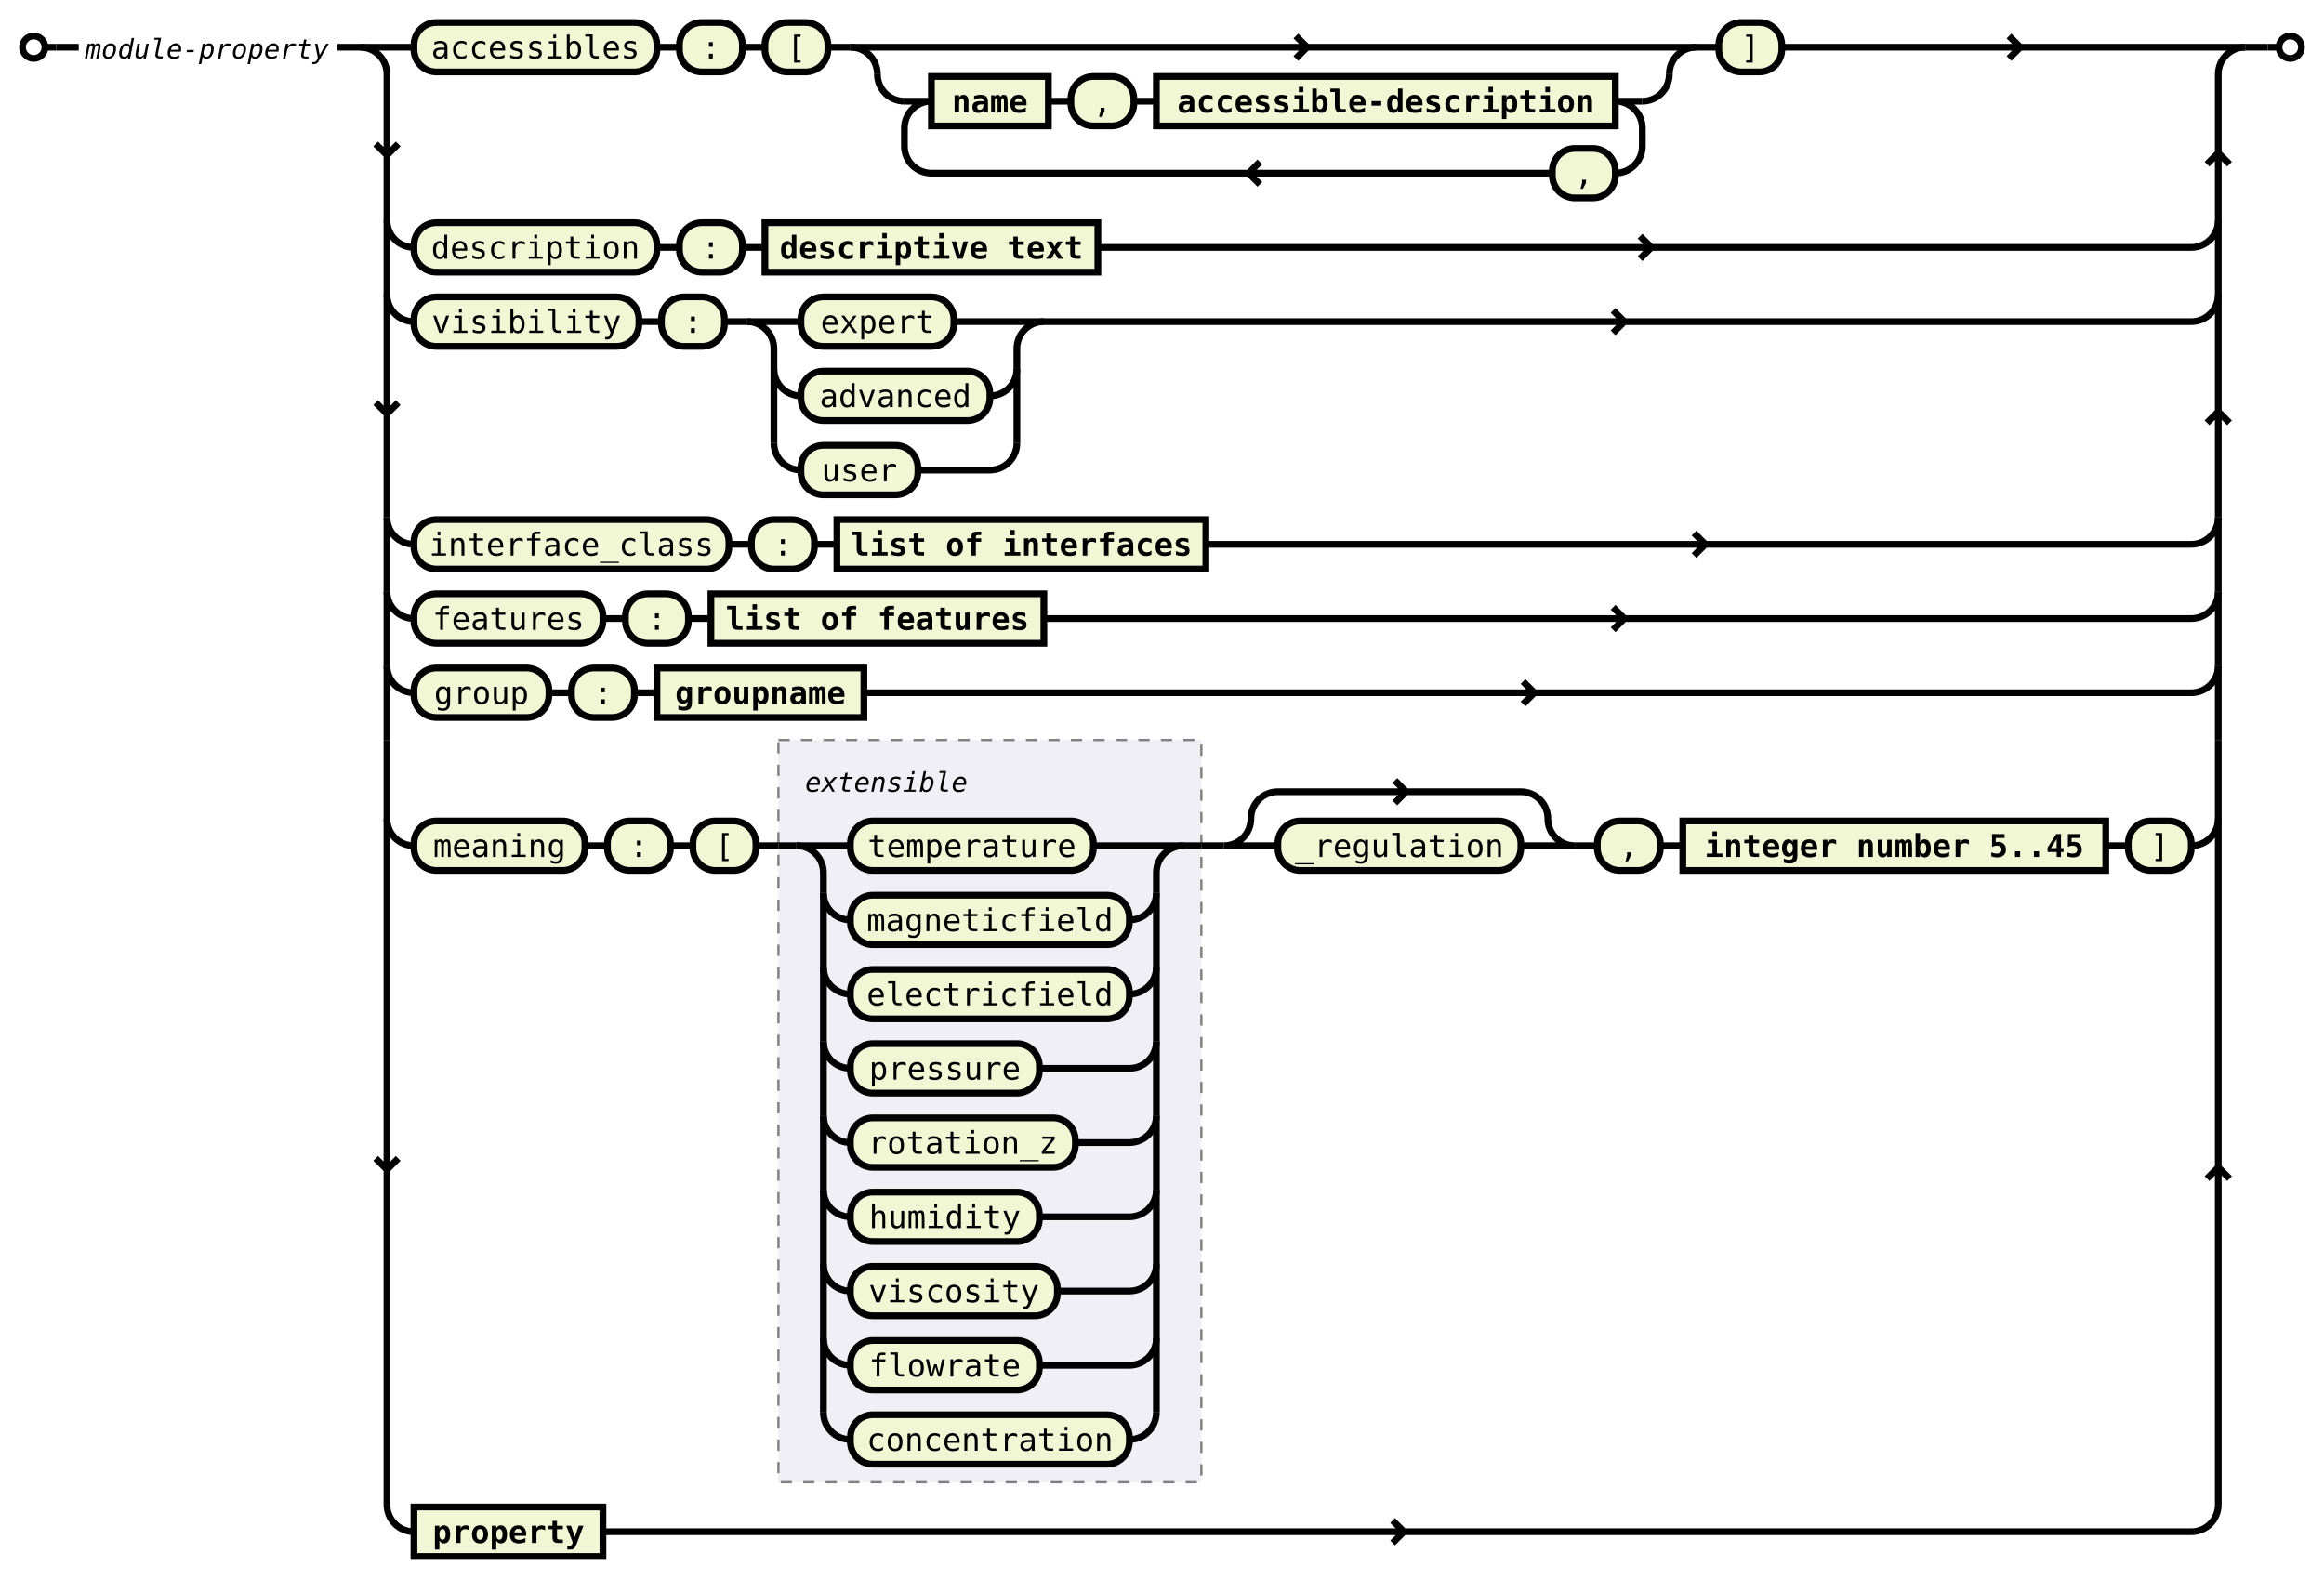
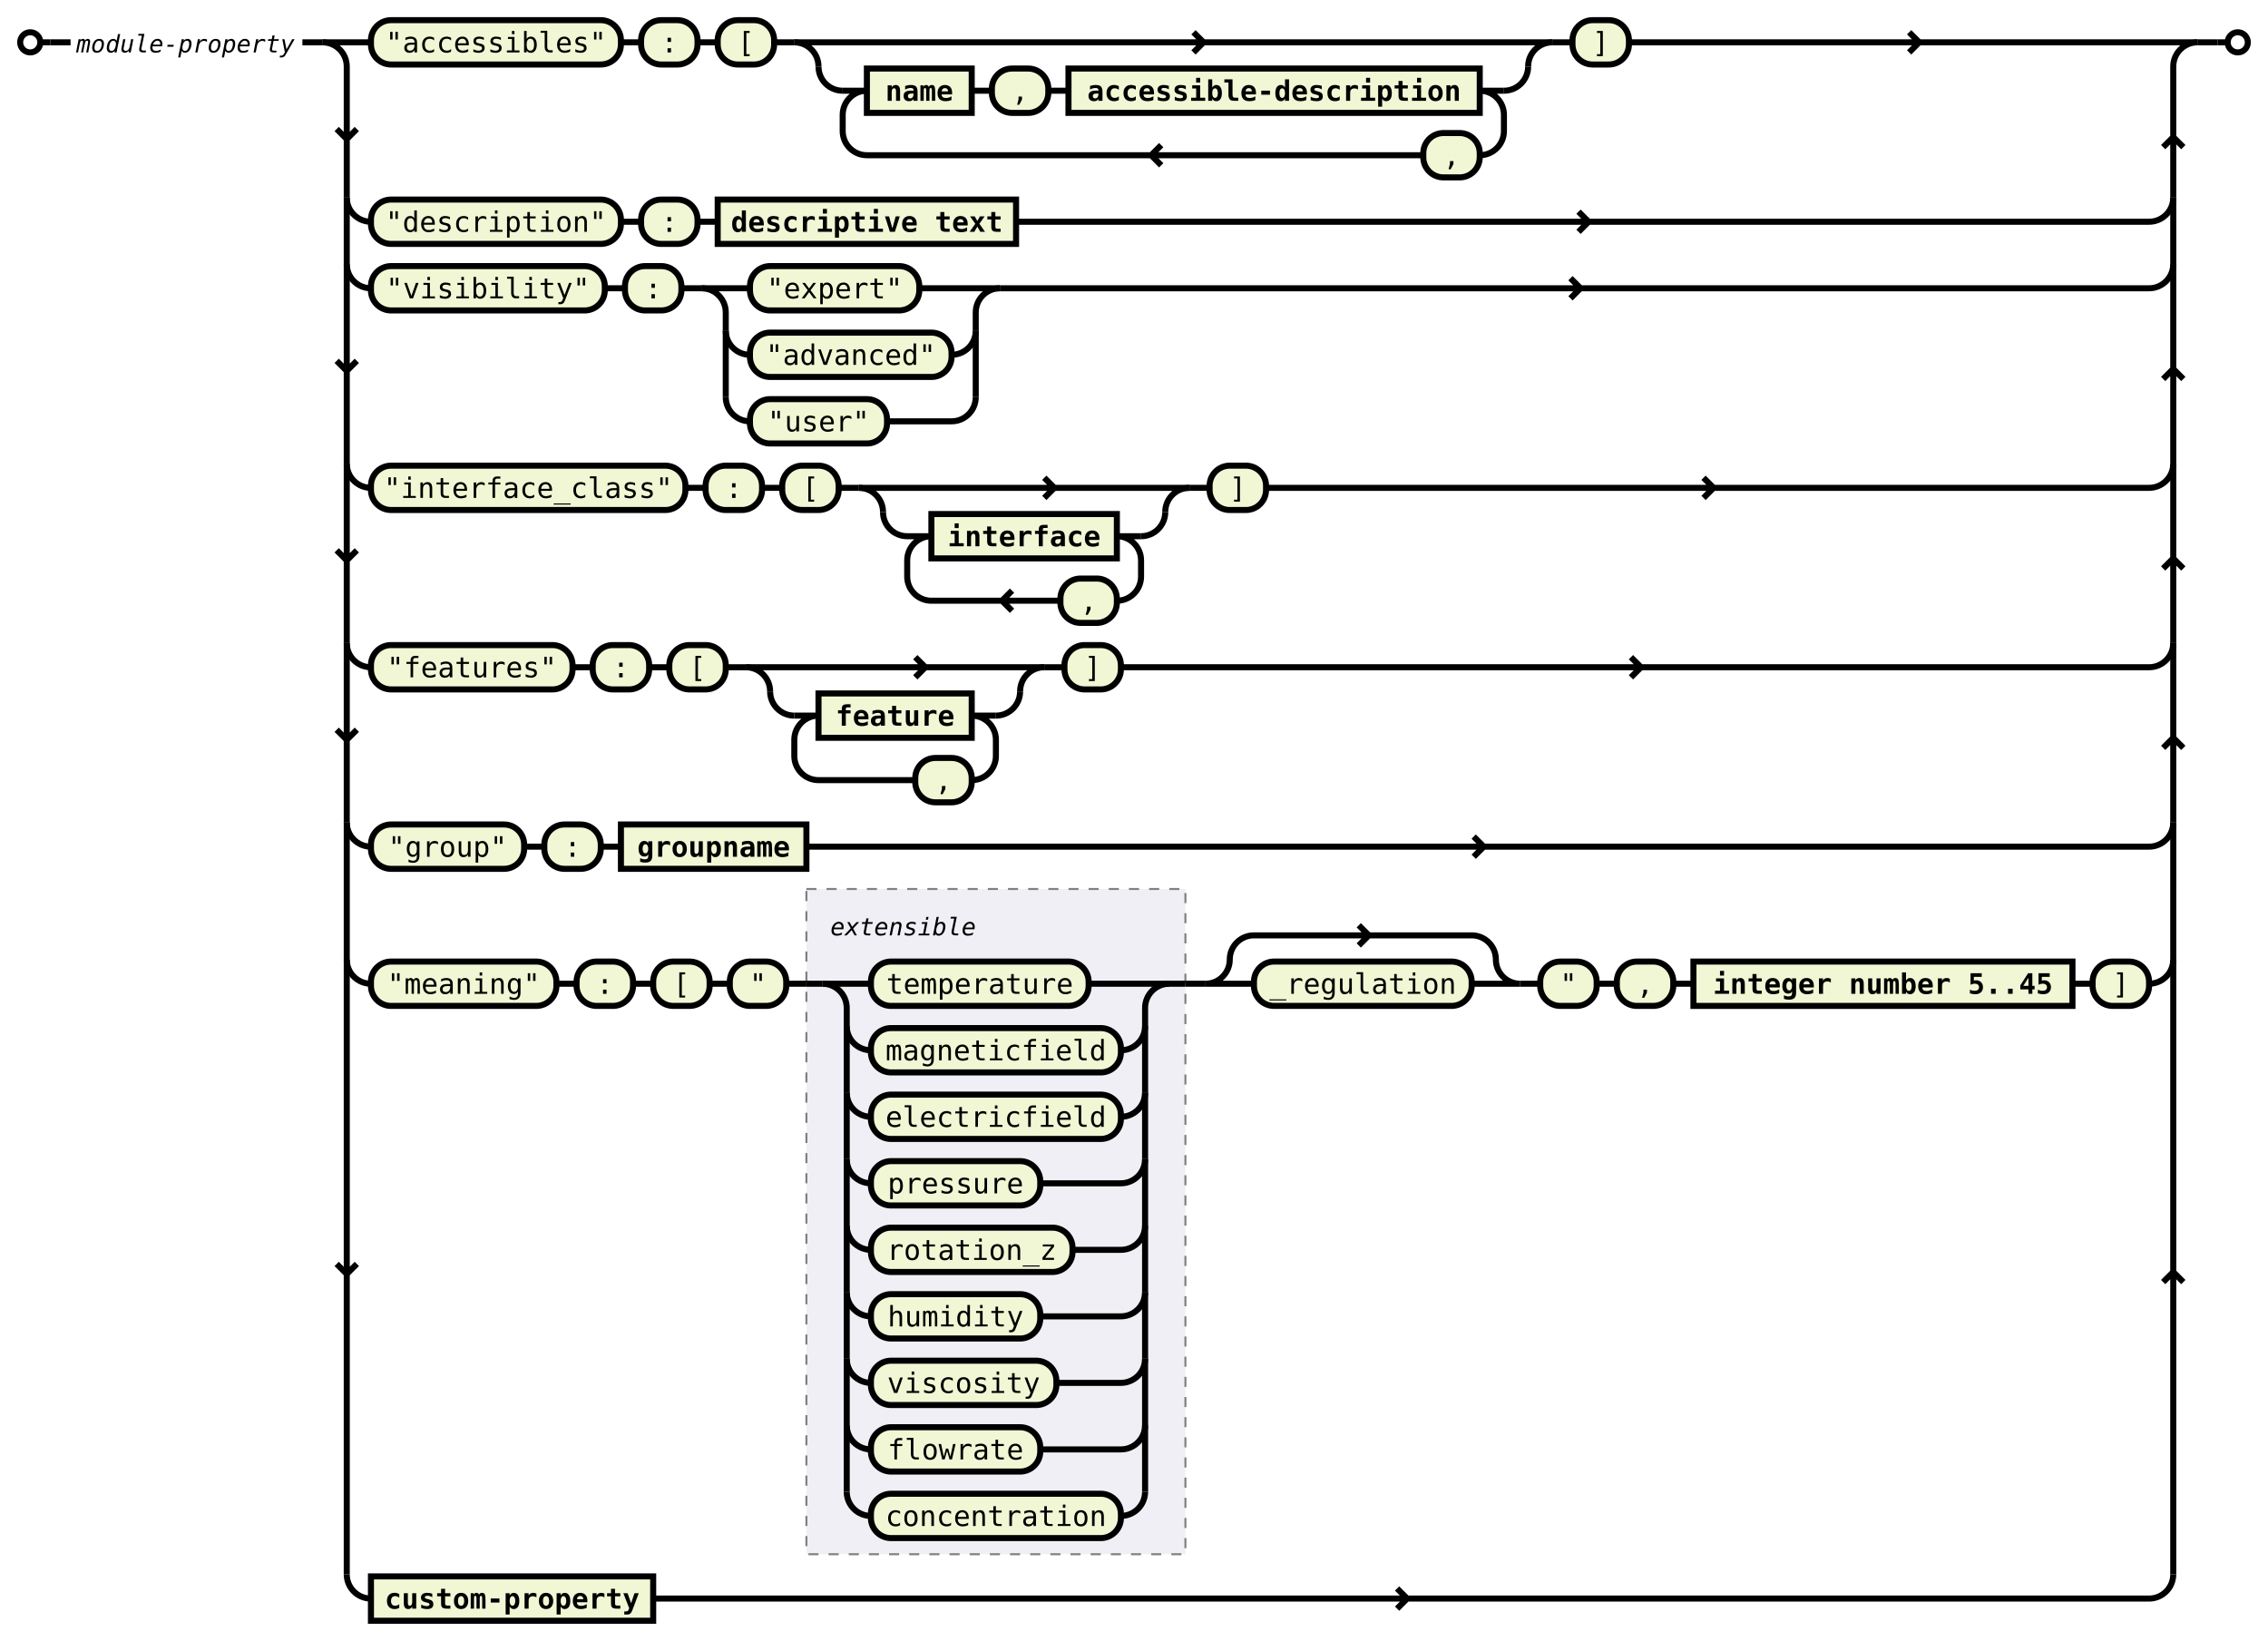
- <svg xmlns="http://www.w3.org/2000/svg" class="railroad" viewBox="0 0 1033 702">
+ <svg xmlns="http://www.w3.org/2000/svg" class="railroad" viewBox="0 0 1125 814">
  <style type="text/css">

    svg.railroad {
        background-color: hsl(30, 20%, 95%);
        background-size: 15px 15px;
        background-image: linear-gradient(to right, rgba(30, 30, 30, .05) 1px, transparent 1px),
                          linear-gradient(to bottom, rgba(30, 30, 30, .05) 1px, transparent 1px);
    }

    svg.railroad path {
        stroke-width: 3px;
        stroke: black;
        fill: transparent;
    }

    svg.railroad .debug {
        stroke-width: 1px;
        stroke: red;
    }

    svg.railroad text {
        font: 14px monospace;
        text-anchor: middle;
    }

    svg.railroad .nonterminal text {
        font-weight: bold;
    }

    svg.railroad text.comment {
        font: italic 12px monospace;
    }

    svg.railroad rect {
        stroke-width: 3px;
        stroke: black;
        fill:hsl(-290, 70%, 90%);
    }

    svg.railroad g.labeledbox &gt; rect {
        stroke-width: 1px;
        stroke: grey;
        stroke-dasharray: 5px;
        fill:rgba(90, 90, 150, .1);
    }</style>
  <g class="sequence">
    <path d=" M 10 21 a 5 5 0 0 1 5 -5 a 5 5 0 0 1 5 5 a 5 5 0 0 1 -5 5 a 5 5 0 0 1 -5 -5 m 10 0 h 5" />
    <g class="sequence">
      <text class="comment" x="92" y="26">
module-property</text>
      <g class="choice">
-         <path d=" M 160 21 h 24 m 608 0 h 206 m -100 0 l -5 -5 m 0 10 l 5 -5 m 100 0" />
-         <g class="sequence">
-           <g class="terminal">
-             <rect height="22" rx="10" ry="10" width="108" x="184" y="10" />
-             <text x="238" y="26">
- accessibles</text>
-           </g>
-           <g class="terminal">
-             <rect height="22" rx="10" ry="10" width="28" x="302" y="10" />
-             <text x="316" y="26">
- :</text>
-           </g>
-           <g class="terminal">
-             <rect height="22" rx="10" ry="10" width="28" x="340" y="10" />
-             <text x="354" y="26">
+         <path d=" M 160 21 h 24 m 624 0 h 282 m -138 0 l -5 -5 m 0 10 l 5 -5 m 138 0" />
+         <g class="sequence">
+           <g class="terminal">
+             <rect height="22" rx="10" ry="10" width="124" x="184" y="10" />
+             <text x="246" y="26">
+ "accessibles"</text>
+           </g>
+           <g class="terminal">
+             <rect height="22" rx="10" ry="10" width="28" x="318" y="10" />
+             <text x="332" y="26">
+ :</text>
+           </g>
+           <g class="terminal">
+             <rect height="22" rx="10" ry="10" width="28" x="356" y="10" />
+             <text x="370" y="26">
[</text>
          </g>
          <g class="choice">
-             <path d=" M 378 21 h 24 m 0 0 h 352 m -173 0 l -5 -5 m 0 10 l 5 -5 m 173 0" />
+             <path d=" M 394 21 h 24 m 0 0 h 352 m -173 0 l -5 -5 m 0 10 l 5 -5 m 173 0" />
            <g />
-             <path d=" M 378 21 a 12 12 0 0 1 12 12 v 0 m 352 0 v 0 a 12 12 0 0 1 12 -12" />
-             <path d=" M 390 33 v 0 a 12 12 0 0 0 12 12 m 328 0 h 0 a 12 12 0 0 0 12 -12 v 0" />
+             <path d=" M 394 21 a 12 12 0 0 1 12 12 v 0 m 352 0 v 0 a 12 12 0 0 1 12 -12" />
+             <path d=" M 406 33 v 0 a 12 12 0 0 0 12 12 m 328 0 h 0 a 12 12 0 0 0 12 -12 v 0" />
            <g class="repeat">
-               <path d=" M 402 45 h 12 m 304 0 h 12 m -12 0 a 12 12 0 0 1 12 12 v 8 a 12 12 0 0 1 -12 12 m -28 0 h -276 m 141 0 l 5 -5 m 0 10 l -5 -5 m -141 0 a 12 12 0 0 1 -12 -12 v -8 a 12 12 0 0 1 12 -12" />
-               <g class="terminal">
-                 <rect height="22" rx="10" ry="10" width="28" x="690" y="66" />
-                 <text x="704" y="82">
+               <path d=" M 418 45 h 12 m 304 0 h 12 m -12 0 a 12 12 0 0 1 12 12 v 8 a 12 12 0 0 1 -12 12 m -28 0 h -276 m 141 0 l 5 -5 m 0 10 l -5 -5 m -141 0 a 12 12 0 0 1 -12 -12 v -8 a 12 12 0 0 1 12 -12" />
+               <g class="terminal">
+                 <rect height="22" rx="10" ry="10" width="28" x="706" y="66" />
+                 <text x="720" y="82">
,</text>
              </g>
              <g class="sequence">
                <g class="nonterminal">
-                   <rect height="22" width="52" x="414" y="34" />
-                   <text x="440" y="50">
+                   <rect height="22" width="52" x="430" y="34" />
+                   <text x="456" y="50">
name</text>
                </g>
                <g class="terminal">
-                   <rect height="22" rx="10" ry="10" width="28" x="476" y="34" />
-                   <text x="490" y="50">
+                   <rect height="22" rx="10" ry="10" width="28" x="492" y="34" />
+                   <text x="506" y="50">
,</text>
                </g>
                <g class="nonterminal">
-                   <rect height="22" width="204" x="514" y="34" />
-                   <text x="616" y="50">
+                   <rect height="22" width="204" x="530" y="34" />
+                   <text x="632" y="50">
accessible-description</text>
                </g>
-                 <path d=" M 466 45 h 10" />
-                 <path d=" M 504 45 h 10" />
-               </g>
-             </g>
-           </g>
-           <g class="terminal">
-             <rect height="22" rx="10" ry="10" width="28" x="764" y="10" />
-             <text x="778" y="26">
+                 <path d=" M 482 45 h 10" />
+                 <path d=" M 520 45 h 10" />
+               </g>
+             </g>
+           </g>
+           <g class="terminal">
+             <rect height="22" rx="10" ry="10" width="28" x="780" y="10" />
+             <text x="794" y="26">
]</text>
          </g>
-           <path d=" M 292 21 h 10" />
-           <path d=" M 330 21 h 10" />
-           <path d=" M 368 21 h 10" />
-           <path d=" M 754 21 h 10" />
-         </g>
-         <path d=" M 160 21 a 12 12 0 0 1 12 12 v 65 m 0 -29 l -5 -5 m 10 0 l -5 5 m 0 29 m 814 0 v -65 m 0 35 l -5 5 m 10 0 l -5 -5 m 0 -35 a 12 12 0 0 1 12 -12" />
-         <path d=" M 172 98 v 33 m 814 0 v -33" />
-         <path d=" M 172 131 v 99 m 0 -46 l -5 -5 m 10 0 l -5 5 m 0 46 m 814 0 v -99 m 0 52 l -5 5 m 10 0 l -5 -5 m 0 -52" />
-         <path d=" M 172 230 v 33 m 814 0 v -33" />
-         <path d=" M 172 263 v 33 m 814 0 v -33" />
-         <path d=" M 172 296 v 33 m 814 0 v -33" />
-         <path d=" M 172 364 v 305 m 0 -149 l -5 -5 m 10 0 l -5 5 m 0 149 m 814 0 v -305 m 0 155 l -5 5 m 10 0 l -5 -5 m 0 -155" />
-         <path d=" M 172 98 v 0 a 12 12 0 0 0 12 12 m 304 0 h 486 m -240 0 l -5 -5 m 0 10 l 5 -5 m 240 0 a 12 12 0 0 0 12 -12 v 0" />
-         <g class="sequence">
-           <g class="terminal">
-             <rect height="22" rx="10" ry="10" width="108" x="184" y="99" />
-             <text x="238" y="115">
- description</text>
-           </g>
-           <g class="terminal">
-             <rect height="22" rx="10" ry="10" width="28" x="302" y="99" />
-             <text x="316" y="115">
+           <path d=" M 308 21 h 10" />
+           <path d=" M 346 21 h 10" />
+           <path d=" M 384 21 h 10" />
+           <path d=" M 770 21 h 10" />
+         </g>
+         <path d=" M 160 21 a 12 12 0 0 1 12 12 v 65 m 0 -29 l -5 -5 m 10 0 l -5 5 m 0 29 m 906 0 v -65 m 0 35 l -5 5 m 10 0 l -5 -5 m 0 -35 a 12 12 0 0 1 12 -12" />
+         <path d=" M 172 98 v 33 m 906 0 v -33" />
+         <path d=" M 172 131 v 99 m 0 -46 l -5 -5 m 10 0 l -5 5 m 0 46 m 906 0 v -99 m 0 52 l -5 5 m 10 0 l -5 -5 m 0 -52" />
+         <path d=" M 172 230 v 89 m 0 -41 l -5 -5 m 10 0 l -5 5 m 0 41 m 906 0 v -89 m 0 47 l -5 5 m 10 0 l -5 -5 m 0 -47" />
+         <path d=" M 172 319 v 89 m 0 -41 l -5 -5 m 10 0 l -5 5 m 0 41 m 906 0 v -89 m 0 47 l -5 5 m 10 0 l -5 -5 m 0 -47" />
+         <path d=" M 172 408 v 33 m 906 0 v -33" />
+         <path d=" M 172 476 v 305 m 0 -149 l -5 -5 m 10 0 l -5 5 m 0 149 m 906 0 v -305 m 0 155 l -5 5 m 10 0 l -5 -5 m 0 -155" />
+         <path d=" M 172 98 v 0 a 12 12 0 0 0 12 12 m 320 0 h 562 m -278 0 l -5 -5 m 0 10 l 5 -5 m 278 0 a 12 12 0 0 0 12 -12 v 0" />
+         <g class="sequence">
+           <g class="terminal">
+             <rect height="22" rx="10" ry="10" width="124" x="184" y="99" />
+             <text x="246" y="115">
+ "description"</text>
+           </g>
+           <g class="terminal">
+             <rect height="22" rx="10" ry="10" width="28" x="318" y="99" />
+             <text x="332" y="115">
:</text>
          </g>
          <g class="nonterminal">
-             <rect height="22" width="148" x="340" y="99" />
-             <text x="414" y="115">
+             <rect height="22" width="148" x="356" y="99" />
+             <text x="430" y="115">
descriptive text</text>
          </g>
-           <path d=" M 292 110 h 10" />
-           <path d=" M 330 110 h 10" />
-         </g>
-         <path d=" M 172 131 v 0 a 12 12 0 0 0 12 12 m 280 0 h 510 m -252 0 l -5 -5 m 0 10 l 5 -5 m 252 0 a 12 12 0 0 0 12 -12 v 0" />
-         <g class="sequence">
-           <g class="terminal">
-             <rect height="22" rx="10" ry="10" width="100" x="184" y="132" />
-             <text x="234" y="148">
- visibility</text>
-           </g>
-           <g class="terminal">
-             <rect height="22" rx="10" ry="10" width="28" x="294" y="132" />
-             <text x="308" y="148">
+           <path d=" M 308 110 h 10" />
+           <path d=" M 346 110 h 10" />
+         </g>
+         <path d=" M 172 131 v 0 a 12 12 0 0 0 12 12 m 312 0 h 570 m -282 0 l -5 -5 m 0 10 l 5 -5 m 282 0 a 12 12 0 0 0 12 -12 v 0" />
+         <g class="sequence">
+           <g class="terminal">
+             <rect height="22" rx="10" ry="10" width="116" x="184" y="132" />
+             <text x="242" y="148">
+ "visibility"</text>
+           </g>
+           <g class="terminal">
+             <rect height="22" rx="10" ry="10" width="28" x="310" y="132" />
+             <text x="324" y="148">
:</text>
          </g>
          <g class="choice">
-             <path d=" M 332 143 h 24 m 68 0 h 40" />
+             <path d=" M 348 143 h 24 m 84 0 h 40" />
            <g class="terminal">
-               <rect height="22" rx="10" ry="10" width="68" x="356" y="132" />
-               <text x="390" y="148">
- expert</text>
-             </g>
-             <path d=" M 332 143 a 12 12 0 0 1 12 12 v 9 m 108 0 v -9 a 12 12 0 0 1 12 -12" />
-             <path d=" M 344 164 v 33 m 108 0 v -33" />
-             <path d=" M 344 164 v 0 a 12 12 0 0 0 12 12 m 84 0 h 0 a 12 12 0 0 0 12 -12 v 0" />
+               <rect height="22" rx="10" ry="10" width="84" x="372" y="132" />
+               <text x="414" y="148">
+ "expert"</text>
+             </g>
+             <path d=" M 348 143 a 12 12 0 0 1 12 12 v 9 m 124 0 v -9 a 12 12 0 0 1 12 -12" />
+             <path d=" M 360 164 v 33 m 124 0 v -33" />
+             <path d=" M 360 164 v 0 a 12 12 0 0 0 12 12 m 100 0 h 0 a 12 12 0 0 0 12 -12 v 0" />
            <g class="terminal">
-               <rect height="22" rx="10" ry="10" width="84" x="356" y="165" />
-               <text x="398" y="181">
- advanced</text>
-             </g>
-             <path d=" M 344 197 v 0 a 12 12 0 0 0 12 12 m 52 0 h 32 a 12 12 0 0 0 12 -12 v 0" />
+               <rect height="22" rx="10" ry="10" width="100" x="372" y="165" />
+               <text x="422" y="181">
+ "advanced"</text>
+             </g>
+             <path d=" M 360 197 v 0 a 12 12 0 0 0 12 12 m 68 0 h 32 a 12 12 0 0 0 12 -12 v 0" />
            <g class="terminal">
-               <rect height="22" rx="10" ry="10" width="52" x="356" y="198" />
-               <text x="382" y="214">
- user</text>
-             </g>
-           </g>
-           <path d=" M 284 143 h 10" />
-           <path d=" M 322 143 h 10" />
-         </g>
-         <path d=" M 172 230 v 0 a 12 12 0 0 0 12 12 m 352 0 h 438 m -216 0 l -5 -5 m 0 10 l 5 -5 m 216 0 a 12 12 0 0 0 12 -12 v 0" />
-         <g class="sequence">
-           <g class="terminal">
-             <rect height="22" rx="10" ry="10" width="140" x="184" y="231" />
-             <text x="254" y="247">
- interface_class</text>
-           </g>
-           <g class="terminal">
-             <rect height="22" rx="10" ry="10" width="28" x="334" y="231" />
-             <text x="348" y="247">
+               <rect height="22" rx="10" ry="10" width="68" x="372" y="198" />
+               <text x="406" y="214">
+ "user"</text>
+             </g>
+           </g>
+           <path d=" M 300 143 h 10" />
+           <path d=" M 338 143 h 10" />
+         </g>
+         <path d=" M 172 230 v 0 a 12 12 0 0 0 12 12 m 444 0 h 438 m -216 0 l -5 -5 m 0 10 l 5 -5 m 216 0 a 12 12 0 0 0 12 -12 v 0" />
+         <g class="sequence">
+           <g class="terminal">
+             <rect height="22" rx="10" ry="10" width="156" x="184" y="231" />
+             <text x="262" y="247">
+ "interface_class"</text>
+           </g>
+           <g class="terminal">
+             <rect height="22" rx="10" ry="10" width="28" x="350" y="231" />
+             <text x="364" y="247">
+ :</text>
+           </g>
+           <g class="terminal">
+             <rect height="22" rx="10" ry="10" width="28" x="388" y="231" />
+             <text x="402" y="247">
+ [</text>
+           </g>
+           <g class="choice">
+             <path d=" M 426 242 h 24 m 0 0 h 140 m -67 0 l -5 -5 m 0 10 l 5 -5 m 67 0" />
+             <g />
+             <path d=" M 426 242 a 12 12 0 0 1 12 12 v 0 m 140 0 v 0 a 12 12 0 0 1 12 -12" />
+             <path d=" M 438 254 v 0 a 12 12 0 0 0 12 12 m 116 0 h 0 a 12 12 0 0 0 12 -12 v 0" />
+             <g class="repeat">
+               <path d=" M 450 266 h 12 m 92 0 h 12 m -12 0 a 12 12 0 0 1 12 12 v 8 a 12 12 0 0 1 -12 12 m -28 0 h -64 m 35 0 l 5 -5 m 0 10 l -5 -5 m -35 0 a 12 12 0 0 1 -12 -12 v -8 a 12 12 0 0 1 12 -12" />
+               <g class="terminal">
+                 <rect height="22" rx="10" ry="10" width="28" x="526" y="287" />
+                 <text x="540" y="303">
+ ,</text>
+               </g>
+               <g class="nonterminal">
+                 <rect height="22" width="92" x="462" y="255" />
+                 <text x="508" y="271">
+ interface</text>
+               </g>
+             </g>
+           </g>
+           <g class="terminal">
+             <rect height="22" rx="10" ry="10" width="28" x="600" y="231" />
+             <text x="614" y="247">
+ ]</text>
+           </g>
+           <path d=" M 340 242 h 10" />
+           <path d=" M 378 242 h 10" />
+           <path d=" M 416 242 h 10" />
+           <path d=" M 590 242 h 10" />
+         </g>
+         <path d=" M 172 319 v 0 a 12 12 0 0 0 12 12 m 372 0 h 510 m -252 0 l -5 -5 m 0 10 l 5 -5 m 252 0 a 12 12 0 0 0 12 -12 v 0" />
+         <g class="sequence">
+           <g class="terminal">
+             <rect height="22" rx="10" ry="10" width="100" x="184" y="320" />
+             <text x="234" y="336">
+ "features"</text>
+           </g>
+           <g class="terminal">
+             <rect height="22" rx="10" ry="10" width="28" x="294" y="320" />
+             <text x="308" y="336">
+ :</text>
+           </g>
+           <g class="terminal">
+             <rect height="22" rx="10" ry="10" width="28" x="332" y="320" />
+             <text x="346" y="336">
+ [</text>
+           </g>
+           <g class="choice">
+             <path d=" M 370 331 h 24 m 0 0 h 124 m -59 0 l -5 -5 m 0 10 l 5 -5 m 59 0" />
+             <g />
+             <path d=" M 370 331 a 12 12 0 0 1 12 12 v 0 m 124 0 v 0 a 12 12 0 0 1 12 -12" />
+             <path d=" M 382 343 v 0 a 12 12 0 0 0 12 12 m 100 0 h 0 a 12 12 0 0 0 12 -12 v 0" />
+             <g class="repeat">
+               <path d=" M 394 355 h 12 m 76 0 h 12 m -12 0 a 12 12 0 0 1 12 12 v 8 a 12 12 0 0 1 -12 12 m -28 0 h -48 a 12 12 0 0 1 -12 -12 v -8 a 12 12 0 0 1 12 -12" />
+               <g class="terminal">
+                 <rect height="22" rx="10" ry="10" width="28" x="454" y="376" />
+                 <text x="468" y="392">
+ ,</text>
+               </g>
+               <g class="nonterminal">
+                 <rect height="22" width="76" x="406" y="344" />
+                 <text x="444" y="360">
+ feature</text>
+               </g>
+             </g>
+           </g>
+           <g class="terminal">
+             <rect height="22" rx="10" ry="10" width="28" x="528" y="320" />
+             <text x="542" y="336">
+ ]</text>
+           </g>
+           <path d=" M 284 331 h 10" />
+           <path d=" M 322 331 h 10" />
+           <path d=" M 360 331 h 10" />
+           <path d=" M 518 331 h 10" />
+         </g>
+         <path d=" M 172 408 v 0 a 12 12 0 0 0 12 12 m 216 0 h 666 m -330 0 l -5 -5 m 0 10 l 5 -5 m 330 0 a 12 12 0 0 0 12 -12 v 0" />
+         <g class="sequence">
+           <g class="terminal">
+             <rect height="22" rx="10" ry="10" width="76" x="184" y="409" />
+             <text x="222" y="425">
+ "group"</text>
+           </g>
+           <g class="terminal">
+             <rect height="22" rx="10" ry="10" width="28" x="270" y="409" />
+             <text x="284" y="425">
:</text>
          </g>
          <g class="nonterminal">
-             <rect height="22" width="164" x="372" y="231" />
-             <text x="454" y="247">
- list of interfaces</text>
-           </g>
-           <path d=" M 324 242 h 10" />
-           <path d=" M 362 242 h 10" />
-         </g>
-         <path d=" M 172 263 v 0 a 12 12 0 0 0 12 12 m 280 0 h 510 m -252 0 l -5 -5 m 0 10 l 5 -5 m 252 0 a 12 12 0 0 0 12 -12 v 0" />
-         <g class="sequence">
-           <g class="terminal">
-             <rect height="22" rx="10" ry="10" width="84" x="184" y="264" />
-             <text x="226" y="280">
- features</text>
-           </g>
-           <g class="terminal">
-             <rect height="22" rx="10" ry="10" width="28" x="278" y="264" />
-             <text x="292" y="280">
- :</text>
-           </g>
-           <g class="nonterminal">
-             <rect height="22" width="148" x="316" y="264" />
-             <text x="390" y="280">
- list of features</text>
-           </g>
-           <path d=" M 268 275 h 10" />
-           <path d=" M 306 275 h 10" />
-         </g>
-         <path d=" M 172 296 v 0 a 12 12 0 0 0 12 12 m 200 0 h 590 m -292 0 l -5 -5 m 0 10 l 5 -5 m 292 0 a 12 12 0 0 0 12 -12 v 0" />
-         <g class="sequence">
-           <g class="terminal">
-             <rect height="22" rx="10" ry="10" width="60" x="184" y="297" />
-             <text x="214" y="313">
- group</text>
-           </g>
-           <g class="terminal">
-             <rect height="22" rx="10" ry="10" width="28" x="254" y="297" />
-             <text x="268" y="313">
- :</text>
-           </g>
-           <g class="nonterminal">
-             <rect height="22" width="92" x="292" y="297" />
-             <text x="338" y="313">
+             <rect height="22" width="92" x="308" y="409" />
+             <text x="354" y="425">
groupname</text>
          </g>
-           <path d=" M 244 308 h 10" />
-           <path d=" M 282 308 h 10" />
-         </g>
-         <path d=" M 172 329 v 35 a 12 12 0 0 0 12 12 m 790 0 h 0 a 12 12 0 0 0 12 -12 v -35" />
-         <g class="sequence">
-           <g class="terminal">
-             <rect height="22" rx="10" ry="10" width="76" x="184" y="365" />
-             <text x="222" y="381">
- meaning</text>
-           </g>
-           <g class="terminal">
-             <rect height="22" rx="10" ry="10" width="28" x="270" y="365" />
-             <text x="284" y="381">
- :</text>
-           </g>
-           <g class="terminal">
-             <rect height="22" rx="10" ry="10" width="28" x="308" y="365" />
-             <text x="322" y="381">
+           <path d=" M 260 420 h 10" />
+           <path d=" M 298 420 h 10" />
+         </g>
+         <path d=" M 172 441 v 35 a 12 12 0 0 0 12 12 m 882 0 h 0 a 12 12 0 0 0 12 -12 v -35" />
+         <g class="sequence">
+           <g class="terminal">
+             <rect height="22" rx="10" ry="10" width="92" x="184" y="477" />
+             <text x="230" y="493">
+ "meaning"</text>
+           </g>
+           <g class="terminal">
+             <rect height="22" rx="10" ry="10" width="28" x="286" y="477" />
+             <text x="300" y="493">
+ :</text>
+           </g>
+           <g class="terminal">
+             <rect height="22" rx="10" ry="10" width="28" x="324" y="477" />
+             <text x="338" y="493">
[</text>
          </g>
+           <g class="terminal">
+             <rect height="22" rx="10" ry="10" width="28" x="362" y="477" />
+             <text x="376" y="493">
+ "</text>
+           </g>
          <g class="labeledbox">
-             <rect height="330" width="188" x="346" y="329" />
-             <path d=" M 346 376 h 8 m 172 0 h 8" />
-             <text class="comment" x="394" y="352">
+             <rect height="330" width="188" x="400" y="441" />
+             <path d=" M 400 488 h 8 m 172 0 h 8" />
+             <text class="comment" x="448" y="464">
extensible</text>
            <g class="choice">
-               <path d=" M 354 376 h 24 m 108 0 h 40" />
-               <g class="terminal">
-                 <rect height="22" rx="10" ry="10" width="108" x="378" y="365" />
-                 <text x="432" y="381">
+               <path d=" M 408 488 h 24 m 108 0 h 40" />
+               <g class="terminal">
+                 <rect height="22" rx="10" ry="10" width="108" x="432" y="477" />
+                 <text x="486" y="493">
temperature</text>
              </g>
-               <path d=" M 354 376 a 12 12 0 0 1 12 12 v 9 m 148 0 v -9 a 12 12 0 0 1 12 -12" />
-               <path d=" M 366 397 v 33 m 148 0 v -33" />
-               <path d=" M 366 430 v 33 m 148 0 v -33" />
-               <path d=" M 366 463 v 33 m 148 0 v -33" />
-               <path d=" M 366 496 v 33 m 148 0 v -33" />
-               <path d=" M 366 529 v 33 m 148 0 v -33" />
-               <path d=" M 366 562 v 33 m 148 0 v -33" />
-               <path d=" M 366 595 v 33 m 148 0 v -33" />
-               <path d=" M 366 397 v 0 a 12 12 0 0 0 12 12 m 124 0 h 0 a 12 12 0 0 0 12 -12 v 0" />
-               <g class="terminal">
-                 <rect height="22" rx="10" ry="10" width="124" x="378" y="398" />
-                 <text x="440" y="414">
+               <path d=" M 408 488 a 12 12 0 0 1 12 12 v 9 m 148 0 v -9 a 12 12 0 0 1 12 -12" />
+               <path d=" M 420 509 v 33 m 148 0 v -33" />
+               <path d=" M 420 542 v 33 m 148 0 v -33" />
+               <path d=" M 420 575 v 33 m 148 0 v -33" />
+               <path d=" M 420 608 v 33 m 148 0 v -33" />
+               <path d=" M 420 641 v 33 m 148 0 v -33" />
+               <path d=" M 420 674 v 33 m 148 0 v -33" />
+               <path d=" M 420 707 v 33 m 148 0 v -33" />
+               <path d=" M 420 509 v 0 a 12 12 0 0 0 12 12 m 124 0 h 0 a 12 12 0 0 0 12 -12 v 0" />
+               <g class="terminal">
+                 <rect height="22" rx="10" ry="10" width="124" x="432" y="510" />
+                 <text x="494" y="526">
magneticfield</text>
              </g>
-               <path d=" M 366 430 v 0 a 12 12 0 0 0 12 12 m 124 0 h 0 a 12 12 0 0 0 12 -12 v 0" />
-               <g class="terminal">
-                 <rect height="22" rx="10" ry="10" width="124" x="378" y="431" />
-                 <text x="440" y="447">
+               <path d=" M 420 542 v 0 a 12 12 0 0 0 12 12 m 124 0 h 0 a 12 12 0 0 0 12 -12 v 0" />
+               <g class="terminal">
+                 <rect height="22" rx="10" ry="10" width="124" x="432" y="543" />
+                 <text x="494" y="559">
electricfield</text>
              </g>
-               <path d=" M 366 463 v 0 a 12 12 0 0 0 12 12 m 84 0 h 40 a 12 12 0 0 0 12 -12 v 0" />
-               <g class="terminal">
-                 <rect height="22" rx="10" ry="10" width="84" x="378" y="464" />
-                 <text x="420" y="480">
+               <path d=" M 420 575 v 0 a 12 12 0 0 0 12 12 m 84 0 h 40 a 12 12 0 0 0 12 -12 v 0" />
+               <g class="terminal">
+                 <rect height="22" rx="10" ry="10" width="84" x="432" y="576" />
+                 <text x="474" y="592">
pressure</text>
              </g>
-               <path d=" M 366 496 v 0 a 12 12 0 0 0 12 12 m 100 0 h 24 a 12 12 0 0 0 12 -12 v 0" />
-               <g class="terminal">
-                 <rect height="22" rx="10" ry="10" width="100" x="378" y="497" />
-                 <text x="428" y="513">
+               <path d=" M 420 608 v 0 a 12 12 0 0 0 12 12 m 100 0 h 24 a 12 12 0 0 0 12 -12 v 0" />
+               <g class="terminal">
+                 <rect height="22" rx="10" ry="10" width="100" x="432" y="609" />
+                 <text x="482" y="625">
rotation_z</text>
              </g>
-               <path d=" M 366 529 v 0 a 12 12 0 0 0 12 12 m 84 0 h 40 a 12 12 0 0 0 12 -12 v 0" />
-               <g class="terminal">
-                 <rect height="22" rx="10" ry="10" width="84" x="378" y="530" />
-                 <text x="420" y="546">
+               <path d=" M 420 641 v 0 a 12 12 0 0 0 12 12 m 84 0 h 40 a 12 12 0 0 0 12 -12 v 0" />
+               <g class="terminal">
+                 <rect height="22" rx="10" ry="10" width="84" x="432" y="642" />
+                 <text x="474" y="658">
humidity</text>
              </g>
-               <path d=" M 366 562 v 0 a 12 12 0 0 0 12 12 m 92 0 h 32 a 12 12 0 0 0 12 -12 v 0" />
-               <g class="terminal">
-                 <rect height="22" rx="10" ry="10" width="92" x="378" y="563" />
-                 <text x="424" y="579">
+               <path d=" M 420 674 v 0 a 12 12 0 0 0 12 12 m 92 0 h 32 a 12 12 0 0 0 12 -12 v 0" />
+               <g class="terminal">
+                 <rect height="22" rx="10" ry="10" width="92" x="432" y="675" />
+                 <text x="478" y="691">
viscosity</text>
              </g>
-               <path d=" M 366 595 v 0 a 12 12 0 0 0 12 12 m 84 0 h 40 a 12 12 0 0 0 12 -12 v 0" />
-               <g class="terminal">
-                 <rect height="22" rx="10" ry="10" width="84" x="378" y="596" />
-                 <text x="420" y="612">
+               <path d=" M 420 707 v 0 a 12 12 0 0 0 12 12 m 84 0 h 40 a 12 12 0 0 0 12 -12 v 0" />
+               <g class="terminal">
+                 <rect height="22" rx="10" ry="10" width="84" x="432" y="708" />
+                 <text x="474" y="724">
flowrate</text>
              </g>
-               <path d=" M 366 628 v 0 a 12 12 0 0 0 12 12 m 124 0 h 0 a 12 12 0 0 0 12 -12 v 0" />
-               <g class="terminal">
-                 <rect height="22" rx="10" ry="10" width="124" x="378" y="629" />
-                 <text x="440" y="645">
+               <path d=" M 420 740 v 0 a 12 12 0 0 0 12 12 m 124 0 h 0 a 12 12 0 0 0 12 -12 v 0" />
+               <g class="terminal">
+                 <rect height="22" rx="10" ry="10" width="124" x="432" y="741" />
+                 <text x="494" y="757">
concentration</text>
              </g>
            </g>
          </g>
          <g class="optional">
-             <path d=" M 544 376 h 24 m -24 0 a 12 12 0 0 0 12 -12 v 0 a 12 12 0 0 1 12 -12 h 108 m -51 0 l -5 -5 m 0 10 l 5 -5 m 51 0 a 12 12 0 0 1 12 12 v 0 a 12 12 0 0 0 12 12 h -24" />
+             <path d=" M 598 488 h 24 m -24 0 a 12 12 0 0 0 12 -12 v 0 a 12 12 0 0 1 12 -12 h 108 m -51 0 l -5 -5 m 0 10 l 5 -5 m 51 0 a 12 12 0 0 1 12 12 v 0 a 12 12 0 0 0 12 12 h -24" />
            <g class="terminal">
-               <rect height="22" rx="10" ry="10" width="108" x="568" y="365" />
-               <text x="622" y="381">
+               <rect height="22" rx="10" ry="10" width="108" x="622" y="477" />
+               <text x="676" y="493">
_regulation</text>
            </g>
          </g>
          <g class="terminal">
-             <rect height="22" rx="10" ry="10" width="28" x="710" y="365" />
-             <text x="724" y="381">
+             <rect height="22" rx="10" ry="10" width="28" x="764" y="477" />
+             <text x="778" y="493">
+ "</text>
+           </g>
+           <g class="terminal">
+             <rect height="22" rx="10" ry="10" width="28" x="802" y="477" />
+             <text x="816" y="493">
,</text>
          </g>
          <g class="nonterminal">
-             <rect height="22" width="188" x="748" y="365" />
-             <text x="842" y="381">
+             <rect height="22" width="188" x="840" y="477" />
+             <text x="934" y="493">
integer number 5..45</text>
          </g>
          <g class="terminal">
-             <rect height="22" rx="10" ry="10" width="28" x="946" y="365" />
-             <text x="960" y="381">
+             <rect height="22" rx="10" ry="10" width="28" x="1038" y="477" />
+             <text x="1052" y="493">
]</text>
          </g>
-           <path d=" M 260 376 h 10" />
-           <path d=" M 298 376 h 10" />
-           <path d=" M 336 376 h 10" />
-           <path d=" M 534 376 h 10" />
-           <path d=" M 700 376 h 10" />
-           <path d=" M 738 376 h 10" />
-           <path d=" M 936 376 h 10" />
-         </g>
-         <path d=" M 172 669 v 0 a 12 12 0 0 0 12 12 m 84 0 h 706 m -350 0 l -5 -5 m 0 10 l 5 -5 m 350 0 a 12 12 0 0 0 12 -12 v 0" />
+           <path d=" M 276 488 h 10" />
+           <path d=" M 314 488 h 10" />
+           <path d=" M 352 488 h 10" />
+           <path d=" M 390 488 h 10" />
+           <path d=" M 588 488 h 10" />
+           <path d=" M 754 488 h 10" />
+           <path d=" M 792 488 h 10" />
+           <path d=" M 830 488 h 10" />
+           <path d=" M 1028 488 h 10" />
+         </g>
+         <path d=" M 172 781 v 0 a 12 12 0 0 0 12 12 m 140 0 h 742 m -368 0 l -5 -5 m 0 10 l 5 -5 m 368 0 a 12 12 0 0 0 12 -12 v 0" />
        <g class="sequence">
          <g class="nonterminal">
-             <rect height="22" width="84" x="184" y="670" />
-             <text x="226" y="686">
- property</text>
+             <rect height="22" width="140" x="184" y="782" />
+             <text x="254" y="798">
+ custom-property</text>
          </g>
        </g>
      </g>
      <path d=" M 150 21 h 10" />
    </g>
-     <path d=" M 1008 21 h 5 a 5 5 0 0 1 5 -5 a 5 5 0 0 1 5 5 a 5 5 0 0 1 -5 5 a 5 5 0 0 1 -5 -5" />
+     <path d=" M 1100 21 h 5 a 5 5 0 0 1 5 -5 a 5 5 0 0 1 5 5 a 5 5 0 0 1 -5 5 a 5 5 0 0 1 -5 -5" />
    <path d=" M 25 21 h 10" />
-     <path d=" M 998 21 h 10" />
+     <path d=" M 1090 21 h 10" />
  </g>
</svg>
